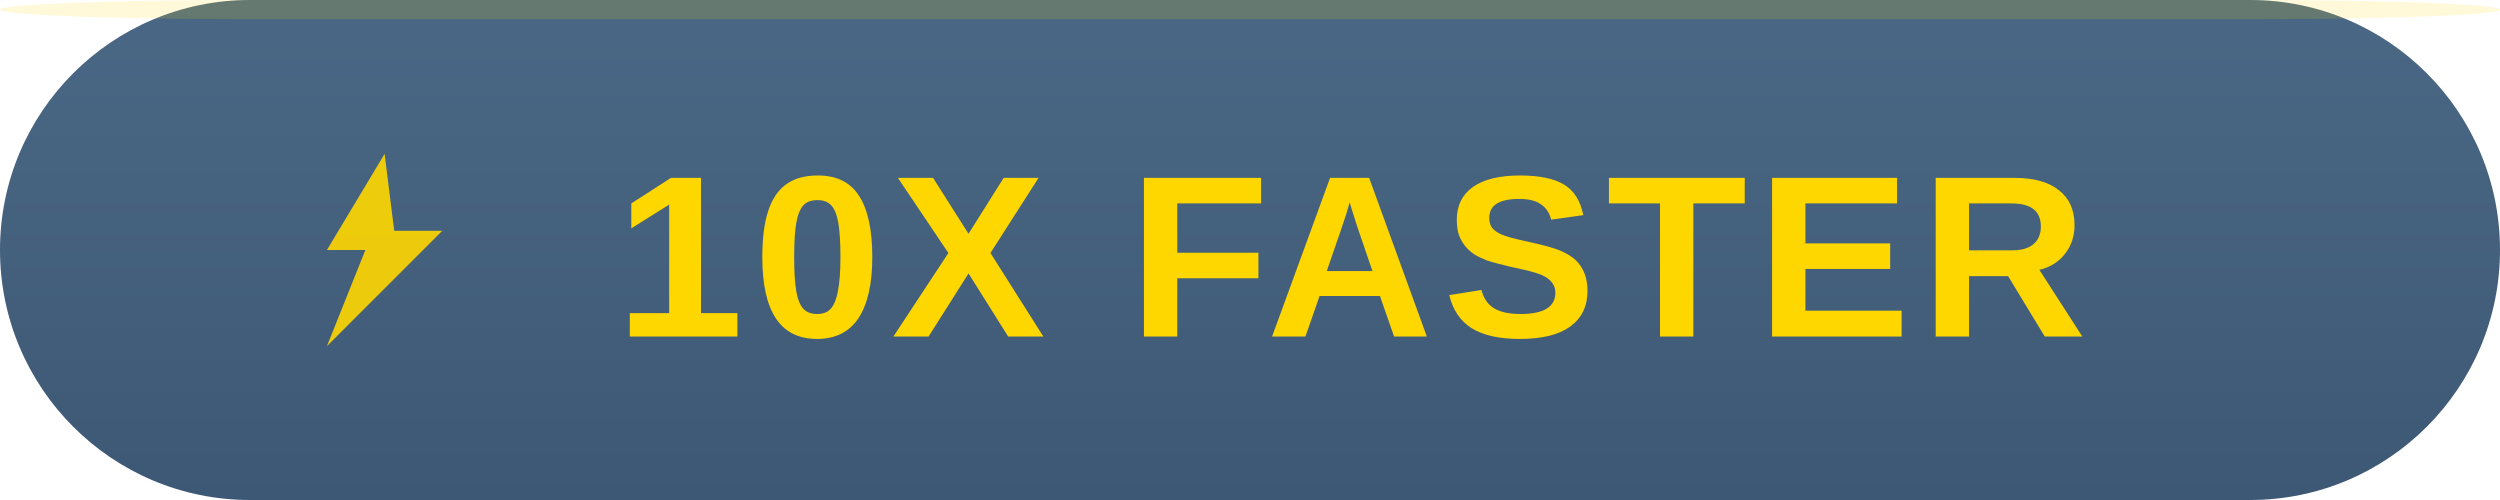
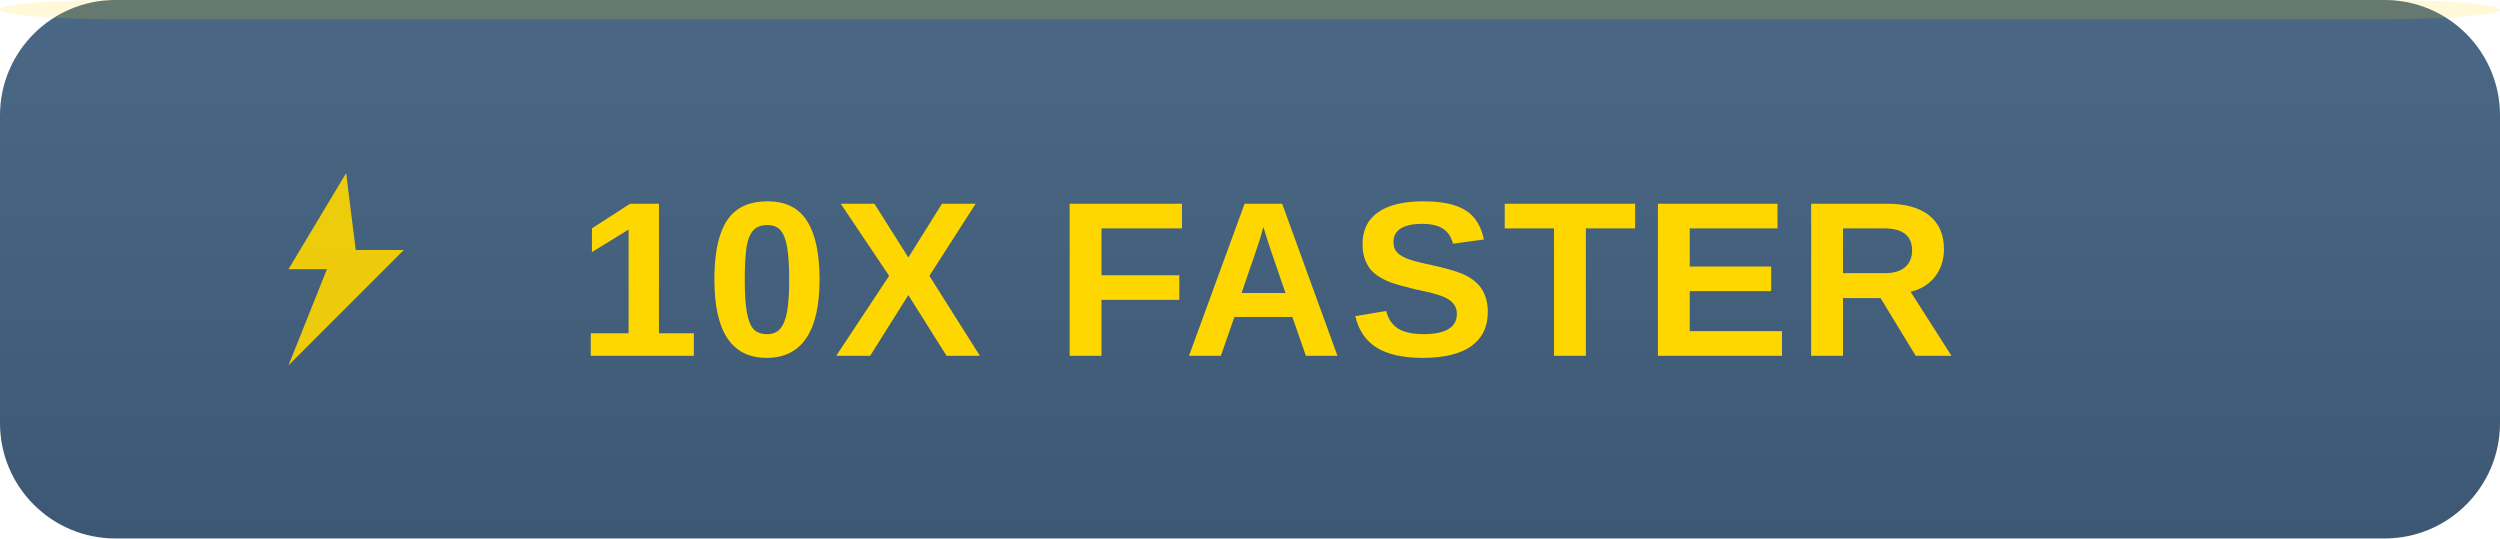
- <svg xmlns="http://www.w3.org/2000/svg" width="130" height="26">
+ <svg xmlns="http://www.w3.org/2000/svg" width="130" height="28">
  <defs>
    <linearGradient id="badgeGradient3" x1="0%" y1="0%" x2="0%" y2="100%">
      <stop offset="0%" style="stop-color:#4a6885;stop-opacity:1" />
      <stop offset="100%" style="stop-color:#3d5875;stop-opacity:1" />
    </linearGradient>
  </defs>
-   <rect width="130" height="26" rx="13" fill="url(#badgeGradient3)" />
-   <rect width="130" height="1" rx="13" fill="#FFD700" opacity="0.15" />
-   <g transform="translate(15, 8)">
+   <rect width="130" height="28" rx="6" fill="url(#badgeGradient3)" />
+   <rect width="130" height="1" rx="6" fill="#FFD700" opacity="0.15" />
+   <g transform="translate(13, 9)">
    <path d="M 5 0 L 2 5 L 4 5 L 2 10 L 8 4 L 5.5 4 Z" fill="#FFD700" opacity="0.9" />
  </g>
-   <text x="32" y="17.5" font-family="-apple-system, BlinkMacSystemFont, 'Segoe UI', Arial, sans-serif" font-size="12" font-weight="700" fill="#FFD700" letter-spacing="0.5">10X FASTER</text>
+   <text x="30" y="18.5" font-family="-apple-system, BlinkMacSystemFont, 'Segoe UI', Arial, sans-serif" font-size="11.5" font-weight="700" fill="#FFD700" letter-spacing="0.3">10X FASTER</text>
</svg>
